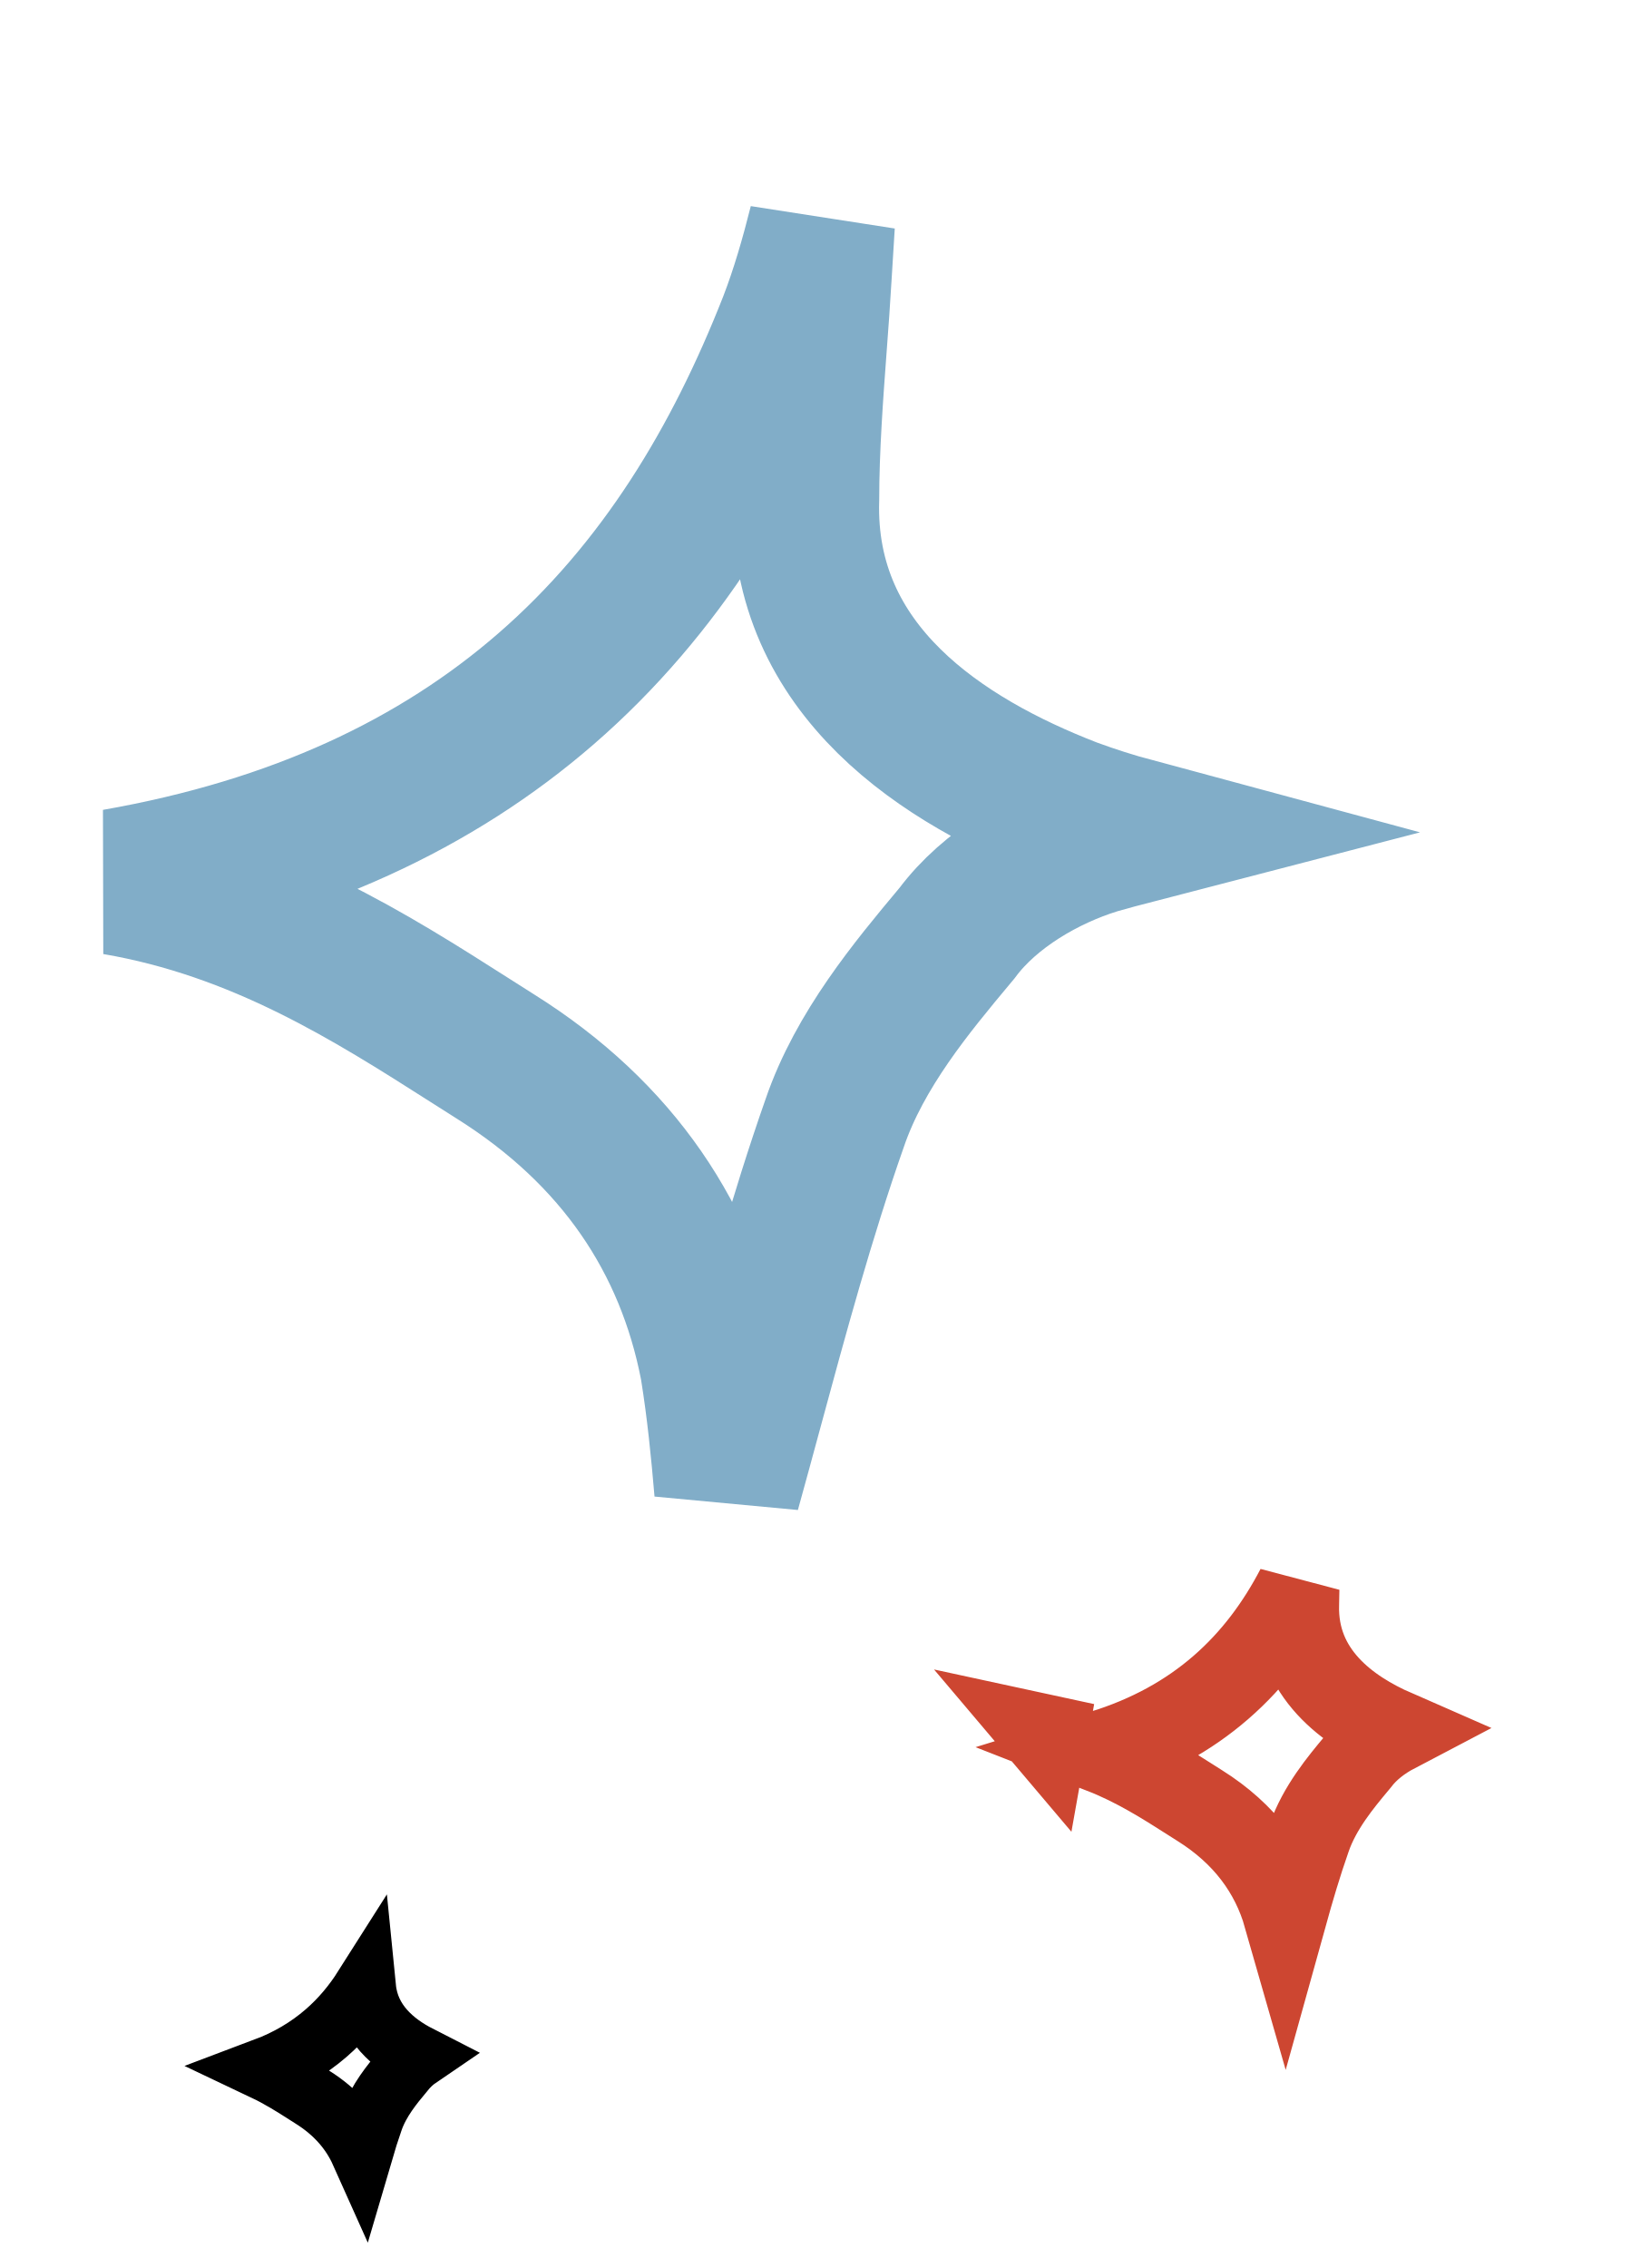
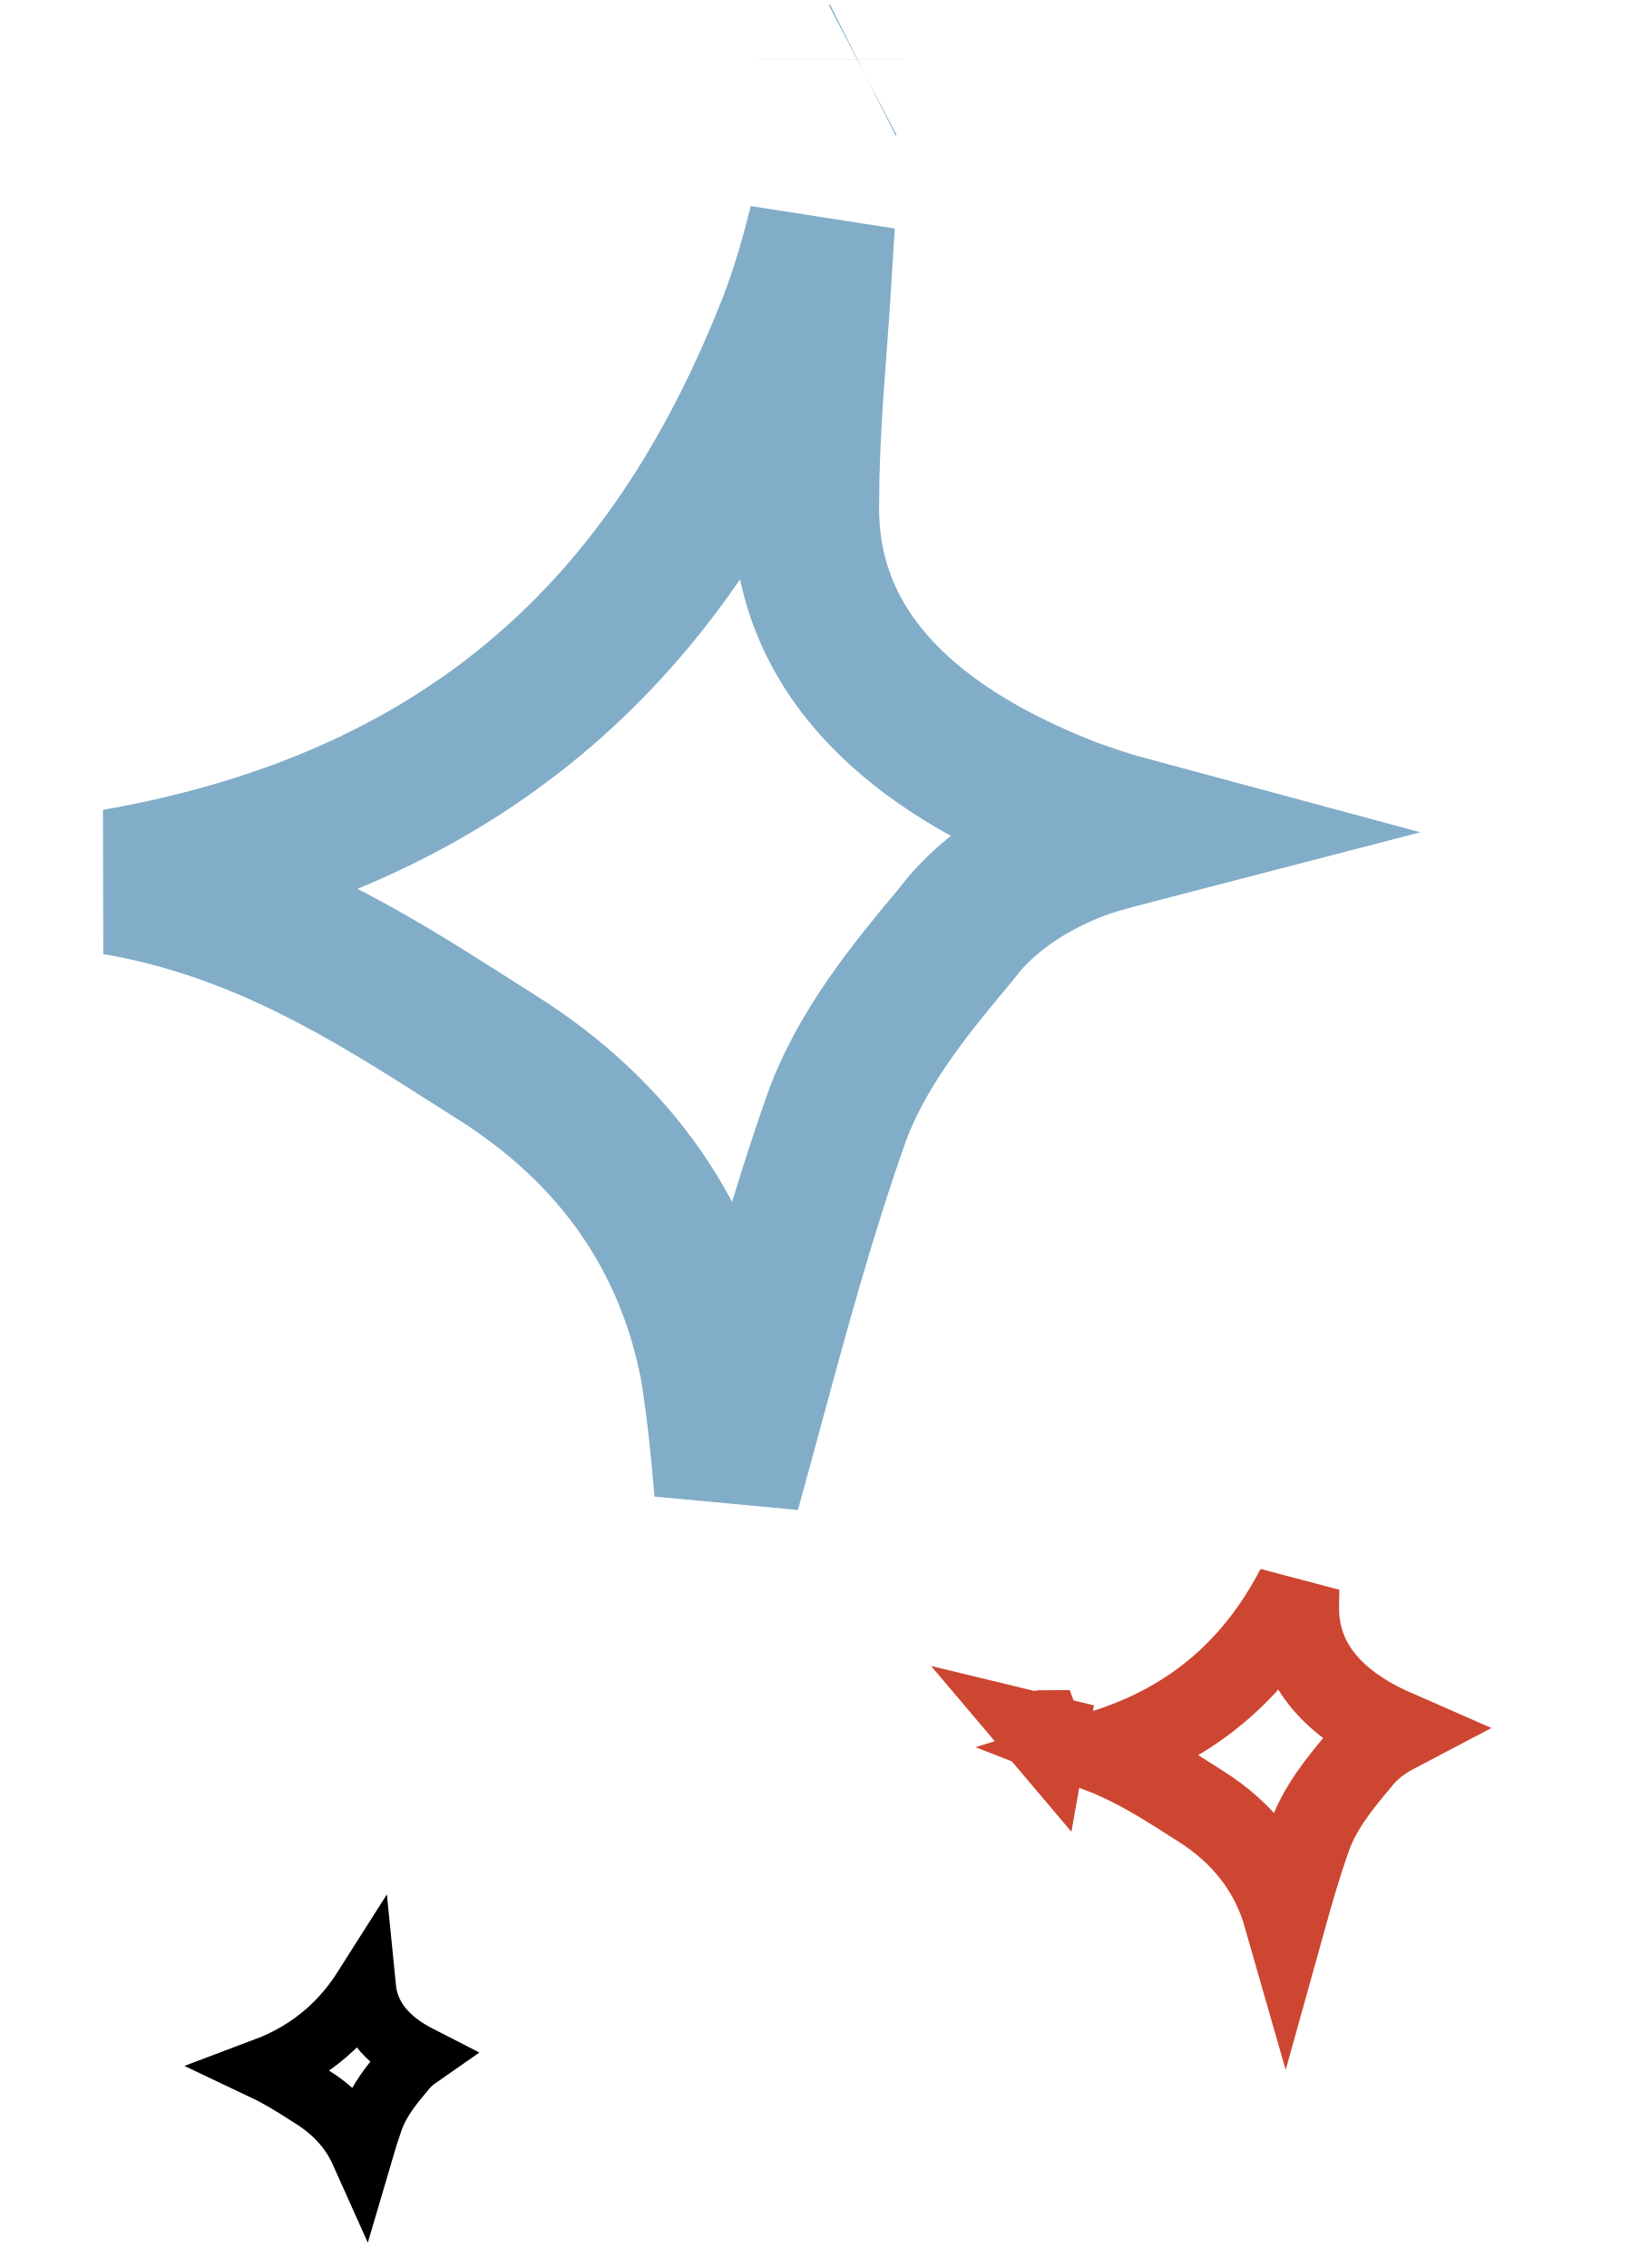
- <svg xmlns="http://www.w3.org/2000/svg" width="156" height="217" fill="none">
-   <path d="M71.714 134.88c-.707 2.607-1.405 5.186-2.11 7.718-.322-3.8-.713-7.749-1.354-11.724l-.019-.115-.022-.113c-2.34-11.983-9-22.161-20.823-29.572a702.958 702.958 0 01-2.408-1.53c-9.452-6.022-20.091-12.8-33.917-15.162 17.369-3.046 30.764-9.437 41.161-18.454 11.081-9.61 18.311-21.817 23.49-34.992l.007-.018.007-.018c1.178-3.045 2.107-6.295 2.905-9.477-.104 1.652-.207 3.315-.31 5l-.002.018v.018a364.903 364.903 0 01-.448 6.517c-.356 4.787-.737 9.897-.742 14.79-.488 16.452 13.226 25.12 25.293 29.8l.059.022.058.022a70.06 70.06 0 005.963 1.897c-1.175.305-2.336.622-3.484.946l-.088.025-.086.027c-4.753 1.474-10.105 4.516-13.267 8.772l-.233.279c-4.043 4.842-9.08 10.874-11.474 17.898-3.165 9.007-5.707 18.389-8.156 27.426zM82.56 6.699a.152.152 0 010 0zm-2.976-1.003v0z" stroke="#81ADC8" stroke-width="14" />
-   <path d="M100.032 166.13l-.099-.114a4.227 4.227 0 01-.231-.291l-.004-.005m.334.41l-1.308 1.72.079-.076.288-.279.888-.859a2.76 2.76 0 00-.148-.63 1.67 1.67 0 00-.133-.286m.334.41l.05.011-.007.04-.043-.051zm-.334-.41a.165.165 0 000 0zm25.557 10.166c-.853 2.427-1.595 4.947-2.285 7.429-1.215-4.246-3.875-7.866-8.163-10.554-.306-.193-.617-.392-.933-.593-2.422-1.545-5.158-3.29-8.39-4.553 4.506-1.388 8.24-3.472 11.332-6.155 3.158-2.738 5.519-5.989 7.349-9.494a46.82 46.82 0 00-.03 1.535c-.187 6.618 4.9 10.216 9.345 12.16-1.329.697-2.618 1.665-3.541 2.894a77.5 77.5 0 01-.109.13c-1.513 1.811-3.578 4.281-4.575 7.201zm-25.394-9.812l-.001-.001.001.001z" stroke="#CD4631" stroke-width="8" />
-   <path d="M31.211 194.522c1.486-1.288 2.69-2.752 3.685-4.32.333 3.348 2.8 5.369 5.155 6.574a6.508 6.508 0 00-1.489 1.403 9.243 9.243 0 01-.072.087c-.925 1.106-2.259 2.7-2.908 4.6-.35.999-.673 2.027-.975 3.056-.931-2.079-2.482-3.869-4.702-5.261l-.581-.37c-1.173-.748-2.491-1.59-4-2.306 2.276-.856 4.225-2.021 5.887-3.463z" stroke="#000" stroke-width="6" />
+ <svg xmlns="http://www.w3.org/2000/svg" width="156" height="217" viewBox="0 0 156 217" fill="none">
+   <g id="Group 48095792">
+     <g id="Hero Shape Stars">
+       <path id="Vector" d="M71.714 134.88C71.007 137.487 70.309 140.066 69.605 142.598C69.282 138.798 68.891 134.849 68.25 130.874L68.231 130.759L68.209 130.646C65.868 118.663 59.21 108.485 47.386 101.074C46.592 100.572 45.789 100.061 44.978 99.544C35.526 93.522 24.887 86.743 11.061 84.382C28.43 81.336 41.825 74.945 52.222 65.928C63.303 56.317 70.533 44.111 75.712 30.936L75.719 30.918L75.726 30.9C76.904 27.855 77.833 24.605 78.631 21.422C78.527 23.075 78.424 24.738 78.32 26.422L78.319 26.441L78.318 26.459C78.203 28.521 78.04 30.712 77.871 32.976C77.515 37.763 77.134 42.873 77.129 47.766C76.641 64.218 90.355 72.886 102.422 77.565L102.481 77.588L102.539 77.609C104.469 78.319 106.457 78.957 108.502 79.507C107.327 79.812 106.166 80.129 105.018 80.453L104.93 80.478L104.844 80.505C100.091 81.979 94.739 85.021 91.577 89.277C91.5 89.369 91.422 89.463 91.344 89.556C87.301 94.398 82.264 100.43 79.87 107.454C76.705 116.461 74.163 125.843 71.714 134.88ZM82.56 6.699C82.56 6.699 82.556 6.701 82.548 6.705C82.556 6.701 82.56 6.699 82.56 6.699ZM79.584 5.696C79.584 5.696 79.584 5.699 79.584 5.705C79.584 5.699 79.584 5.696 79.584 5.696Z" stroke="#81ADC8" stroke-width="14" />
+       <path id="Vector_2" d="M100.032 166.13C99.997 166.09 99.965 166.053 99.933 166.016C99.801 165.86 99.734 165.771 99.702 165.725C99.701 165.723 99.699 165.721 99.698 165.72M100.032 166.13L98.724 167.85L98.803 167.774L99.091 167.495L99.979 166.636C99.945 166.343 99.875 166.125 99.831 166.006C99.774 165.85 99.718 165.752 99.698 165.72M100.032 166.13C100.056 166.136 100.074 166.139 100.082 166.141L100.075 166.181L100.032 166.13ZM99.698 165.72C99.693 165.712 99.691 165.708 99.691 165.708C99.69 165.708 99.693 165.712 99.698 165.72ZM125.255 175.886C124.402 178.313 123.66 180.833 122.97 183.315C121.755 179.069 119.095 175.449 114.807 172.761C114.501 172.568 114.19 172.369 113.874 172.168C111.452 170.623 108.716 168.878 105.484 167.615C109.99 166.227 113.724 164.143 116.816 161.46C119.974 158.722 122.335 155.471 124.165 151.966C124.147 152.482 124.136 152.996 124.135 153.501C123.948 160.119 129.035 163.717 133.48 165.661C132.151 166.358 130.862 167.326 129.939 168.555C129.903 168.598 129.867 168.641 129.83 168.685C128.317 170.496 126.252 172.966 125.255 175.886ZM99.861 166.074C99.86 166.073 99.86 166.073 99.86 166.073L99.861 166.074Z" stroke="#CD4631" stroke-width="8" />
+       <path id="Vector_3" d="M31.211 194.522C32.697 193.234 33.901 191.77 34.896 190.202C35.229 193.55 37.695 195.571 40.051 196.776C39.495 197.162 38.977 197.63 38.562 198.179C38.538 198.208 38.514 198.237 38.49 198.266C37.565 199.372 36.231 200.966 35.582 202.866C35.231 203.865 34.909 204.893 34.607 205.922C33.676 203.843 32.125 202.053 29.905 200.661C29.715 200.541 29.522 200.418 29.324 200.291C28.151 199.543 26.833 198.701 25.323 197.985C27.601 197.129 29.549 195.964 31.211 194.522Z" stroke="black" stroke-width="6" />
+     </g>
+   </g>
</svg>
